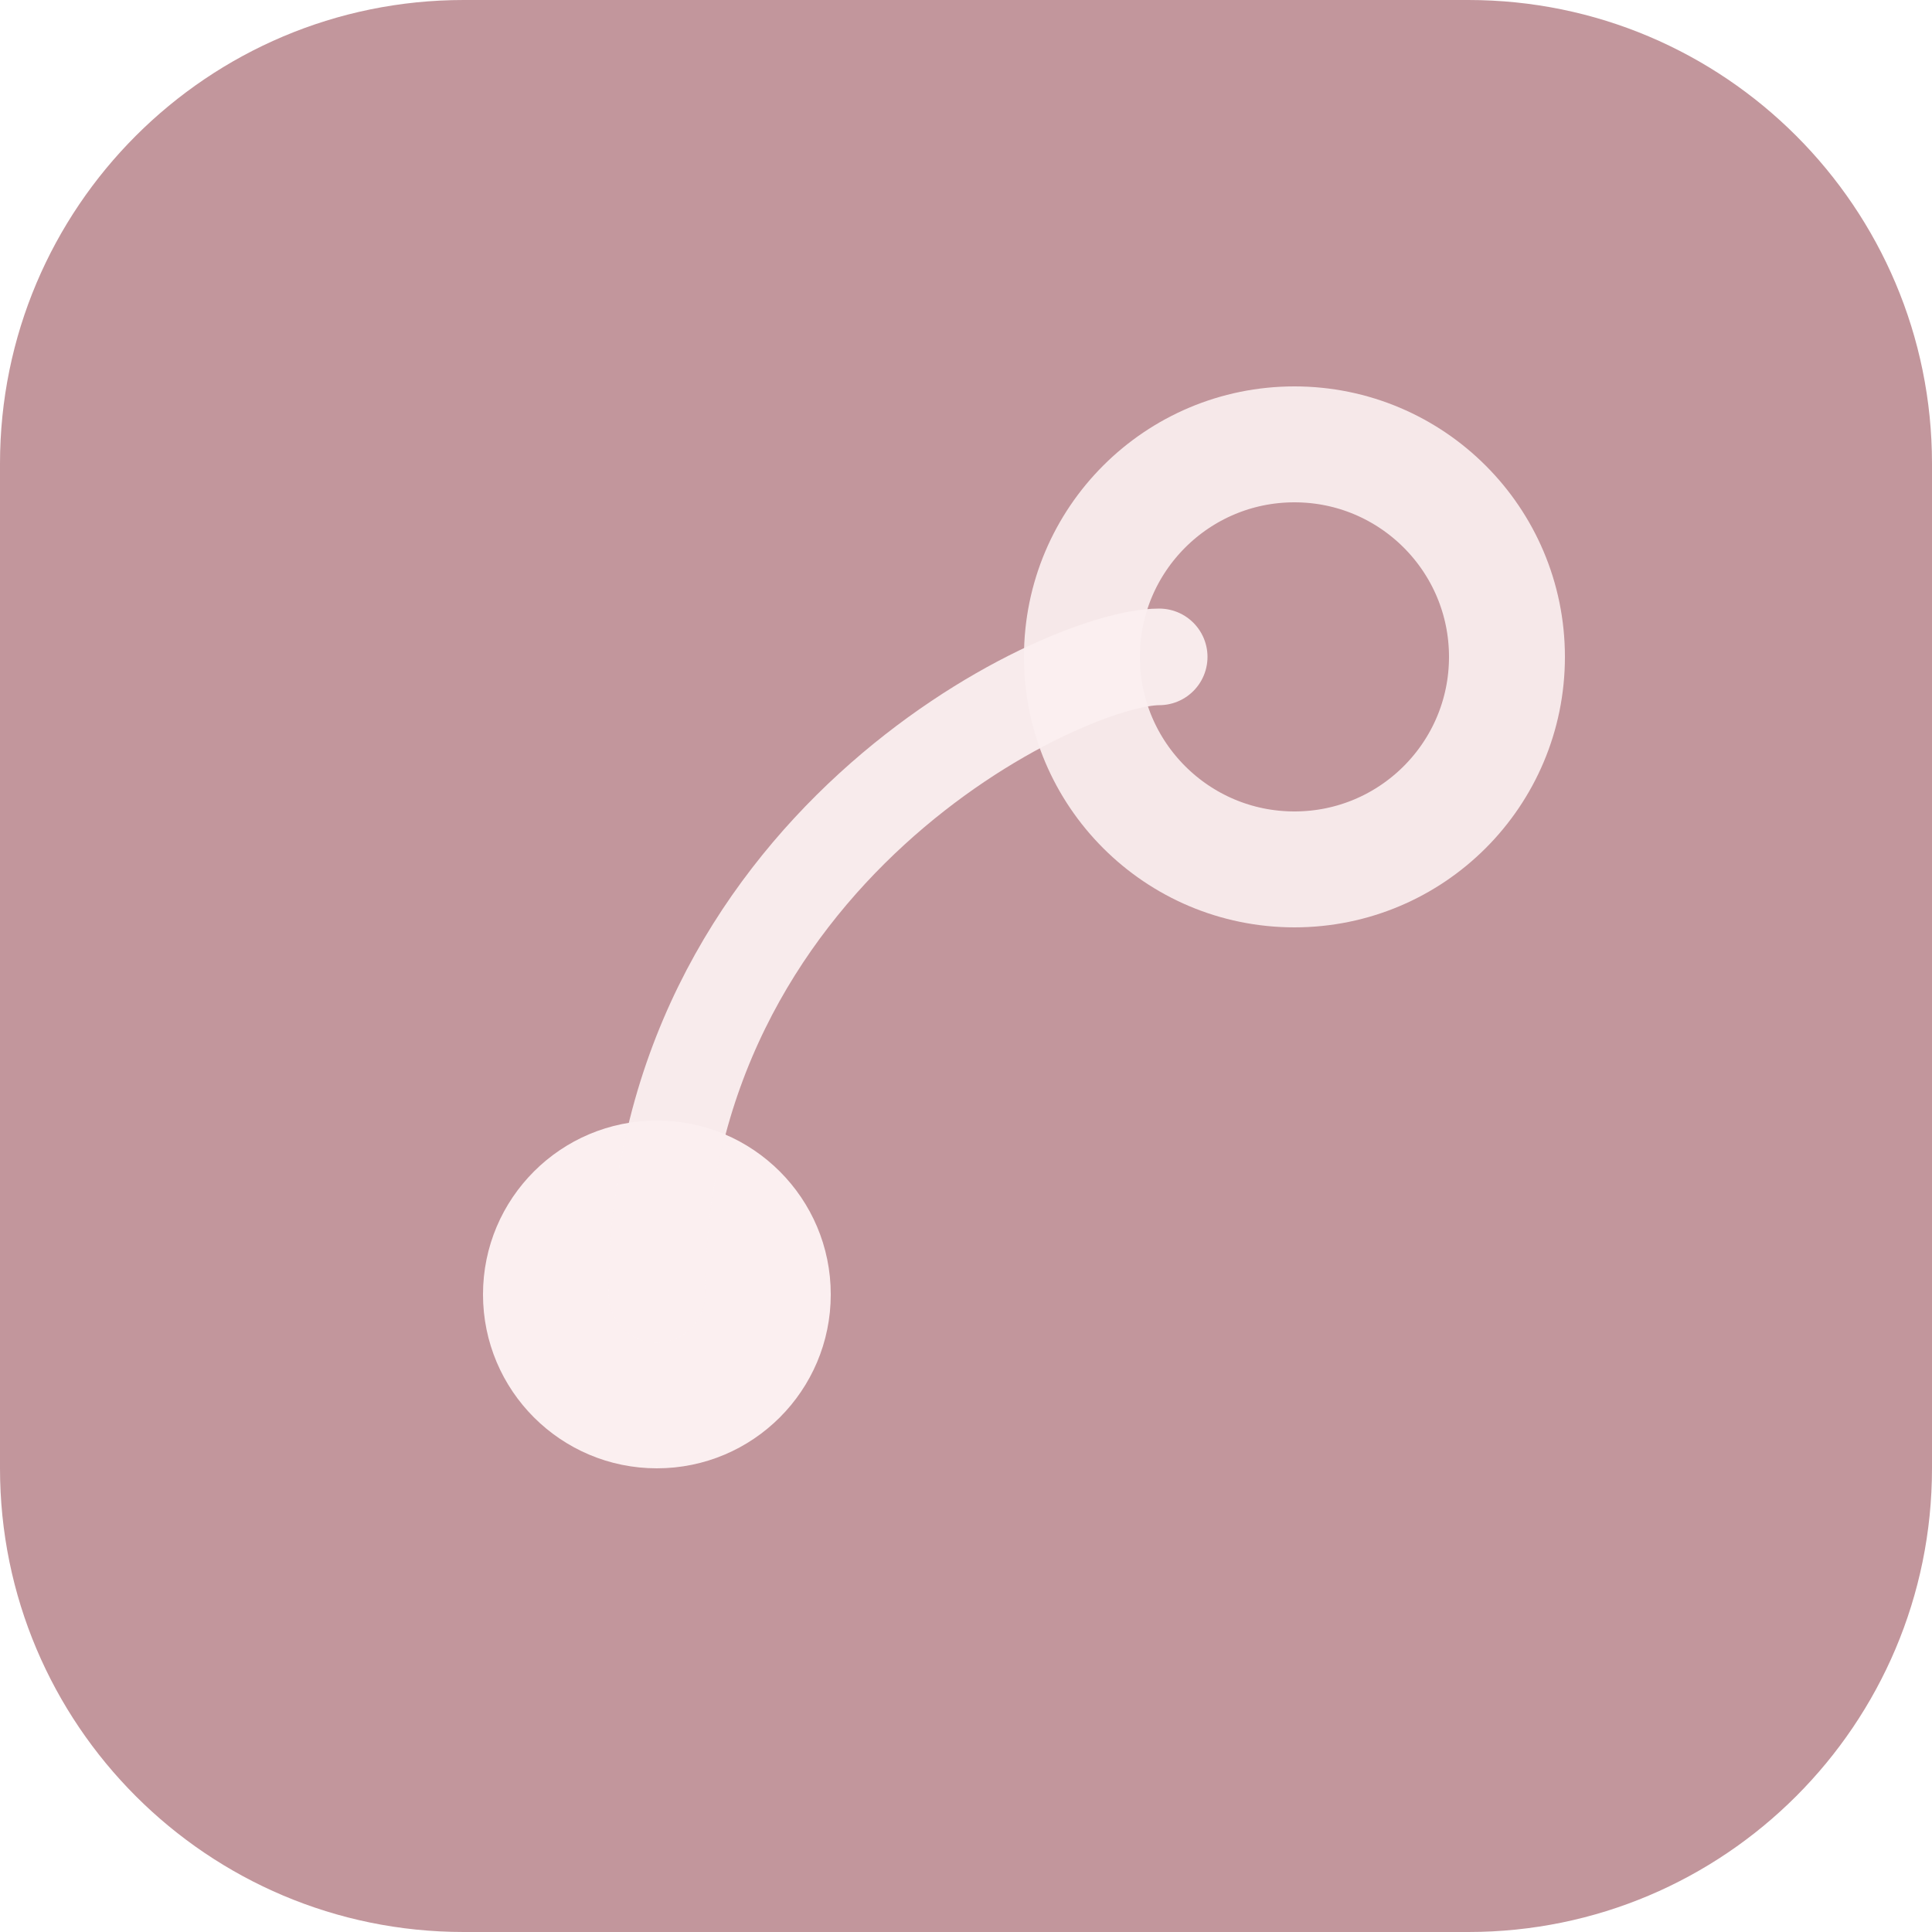
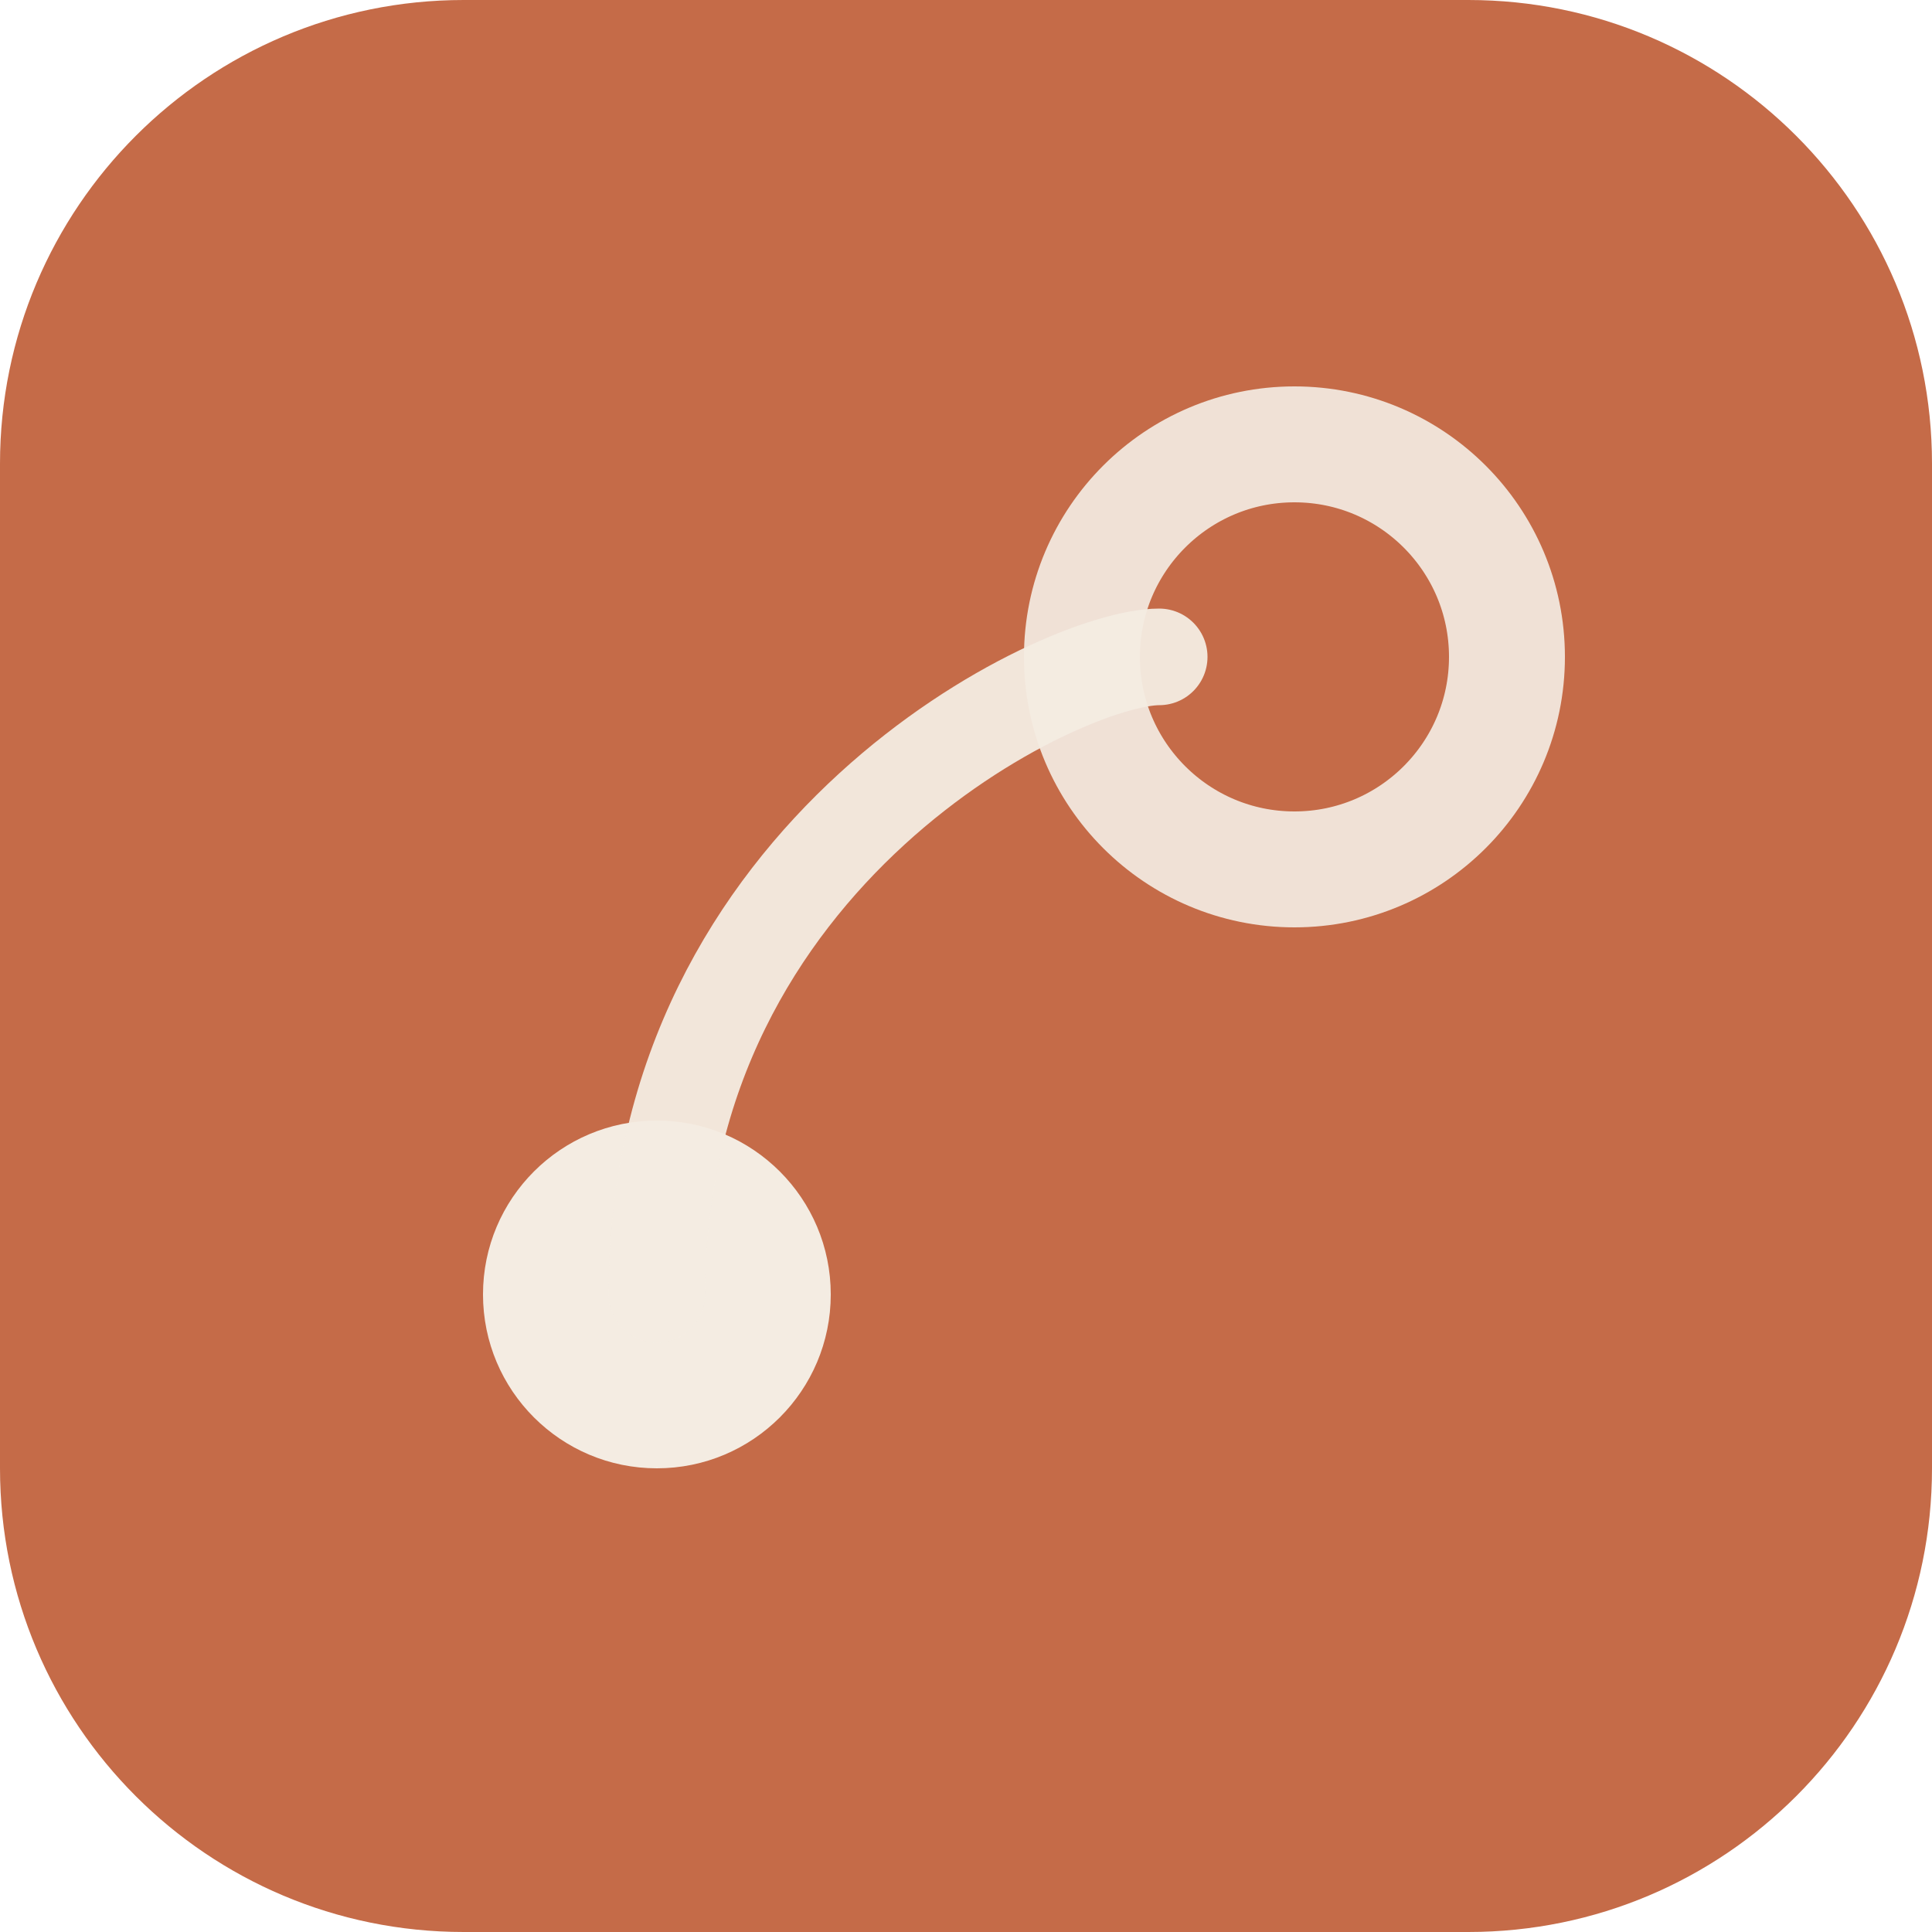
<svg xmlns="http://www.w3.org/2000/svg" viewBox="0 0 100 100">
-   <rect width="100" height="100" rx="24" fill="#c2969c" />
-   <circle cx="67" cy="34" r="11" fill="none" stroke="#fbeff0" stroke-width="6" opacity="0.92" />
-   <circle cx="34" cy="67" r="9" fill="#fbeff0" />
-   <path d="M34 67 C 34 44 55 34 60 34" fill="none" stroke="#fbeff0" stroke-width="5" stroke-linecap="round" opacity="0.95" />
+   <rect width="100" height="100" rx="24" fill="#c56b48" />
+   <circle cx="67" cy="34" r="11" fill="none" stroke="#f4ece2" stroke-width="6" opacity="0.92" />
+   <circle cx="34" cy="67" r="9" fill="#f4ece2" />
+   <path d="M34 67 C 34 44 55 34 60 34" fill="none" stroke="#f4ece2" stroke-width="5" stroke-linecap="round" opacity="0.95" />
</svg>
